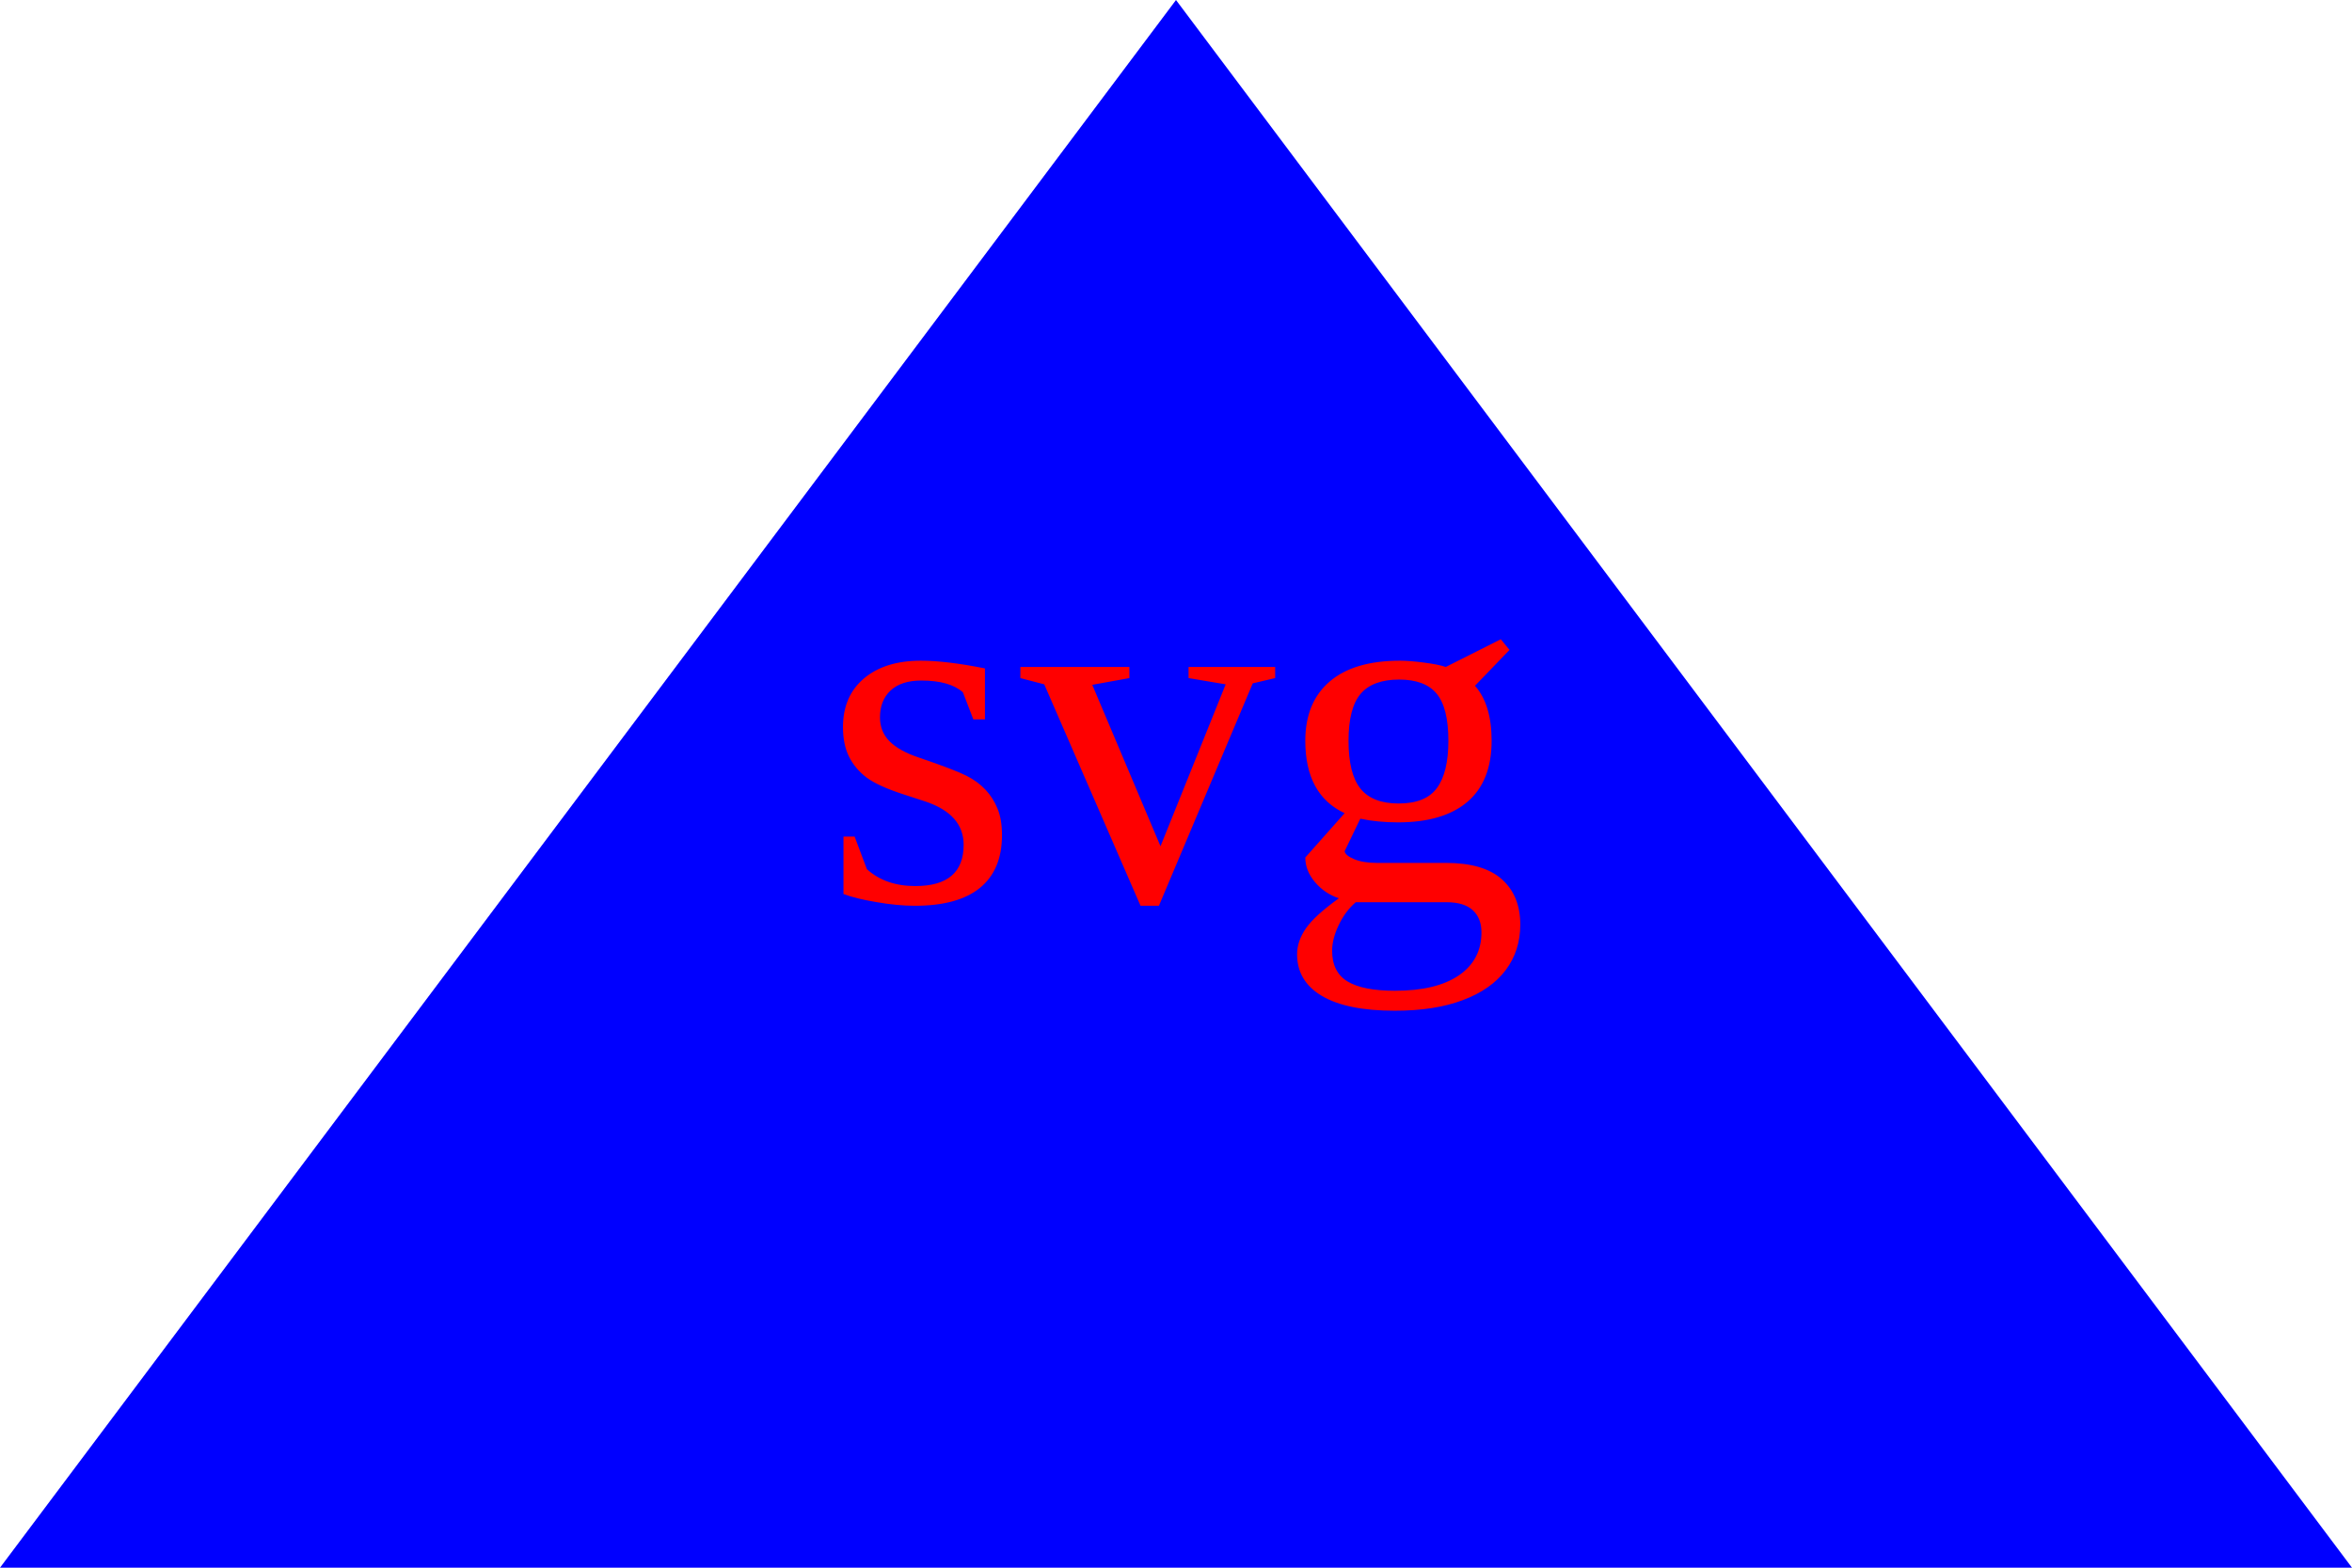
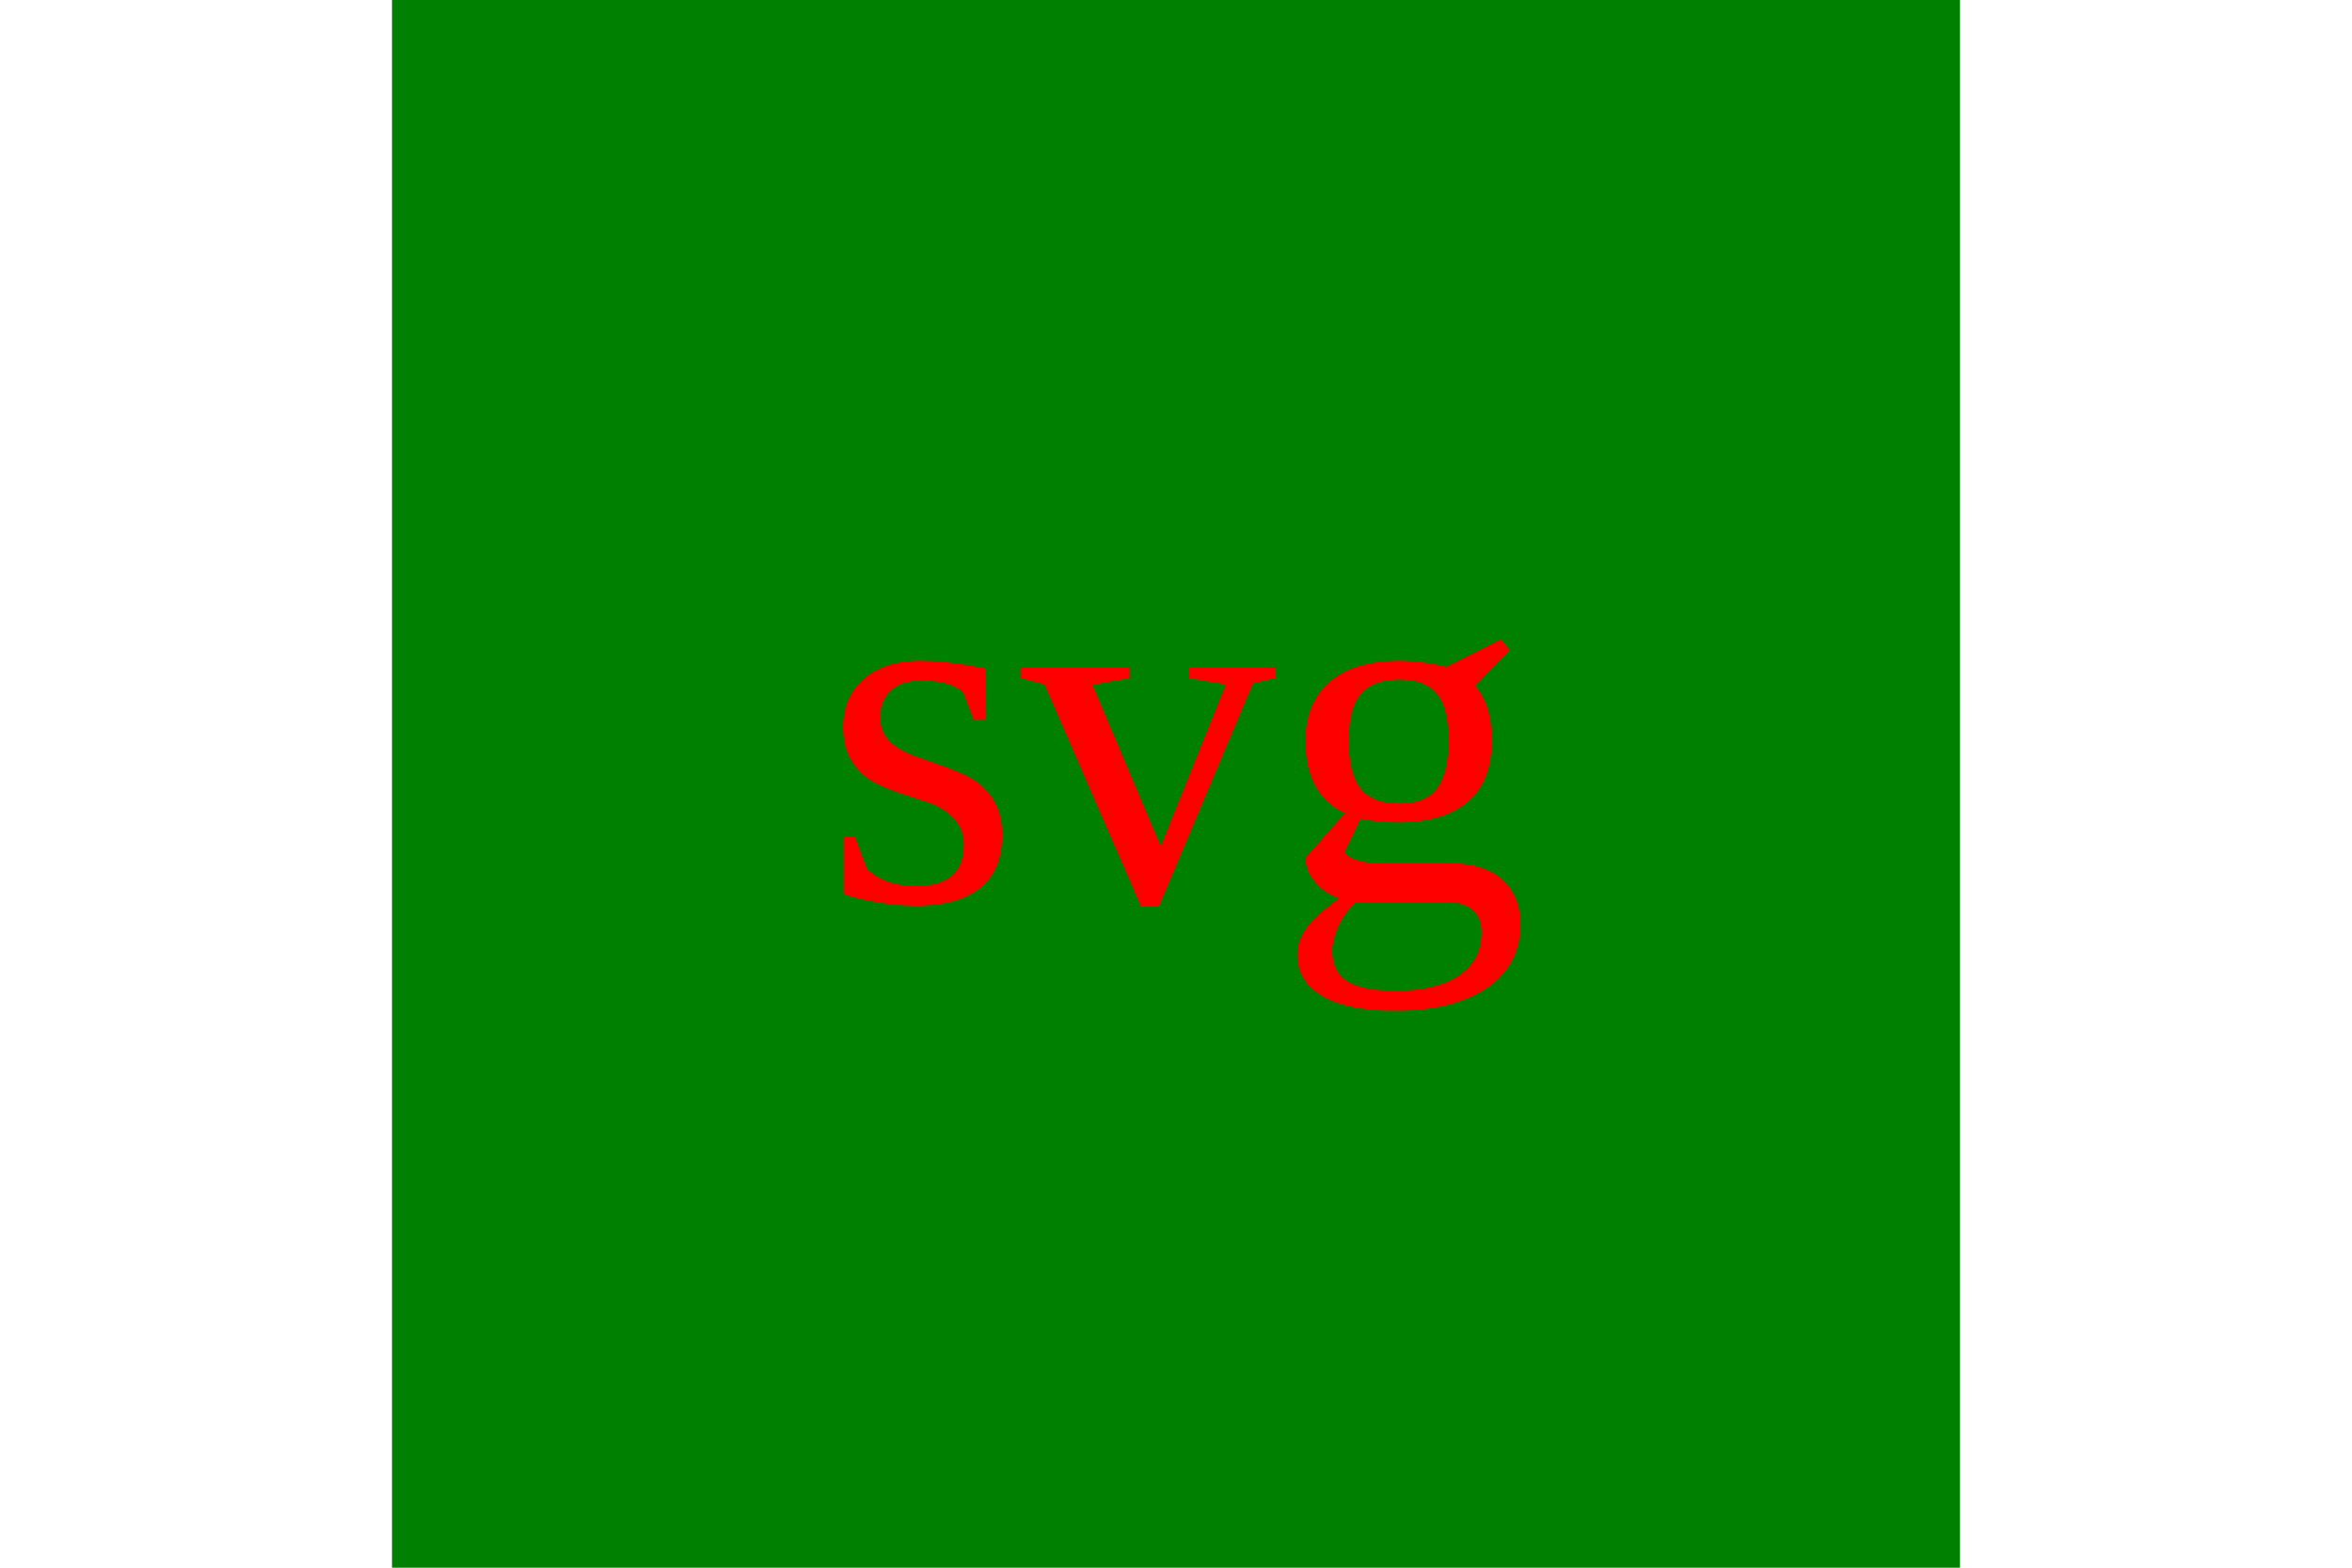
<svg xmlns="http://www.w3.org/2000/svg" width="300" height="200">
-   <polygon points="0,200,300,200,150,0" width="100%" height="100%" fill="blue" />
+   <rect x="50" width="200" height="200" fill="green" />
  <text x="50%" y="50%" dominant-baseline="middle" text-anchor="middle" fill="red" font-size="65">svg</text>
</svg>
